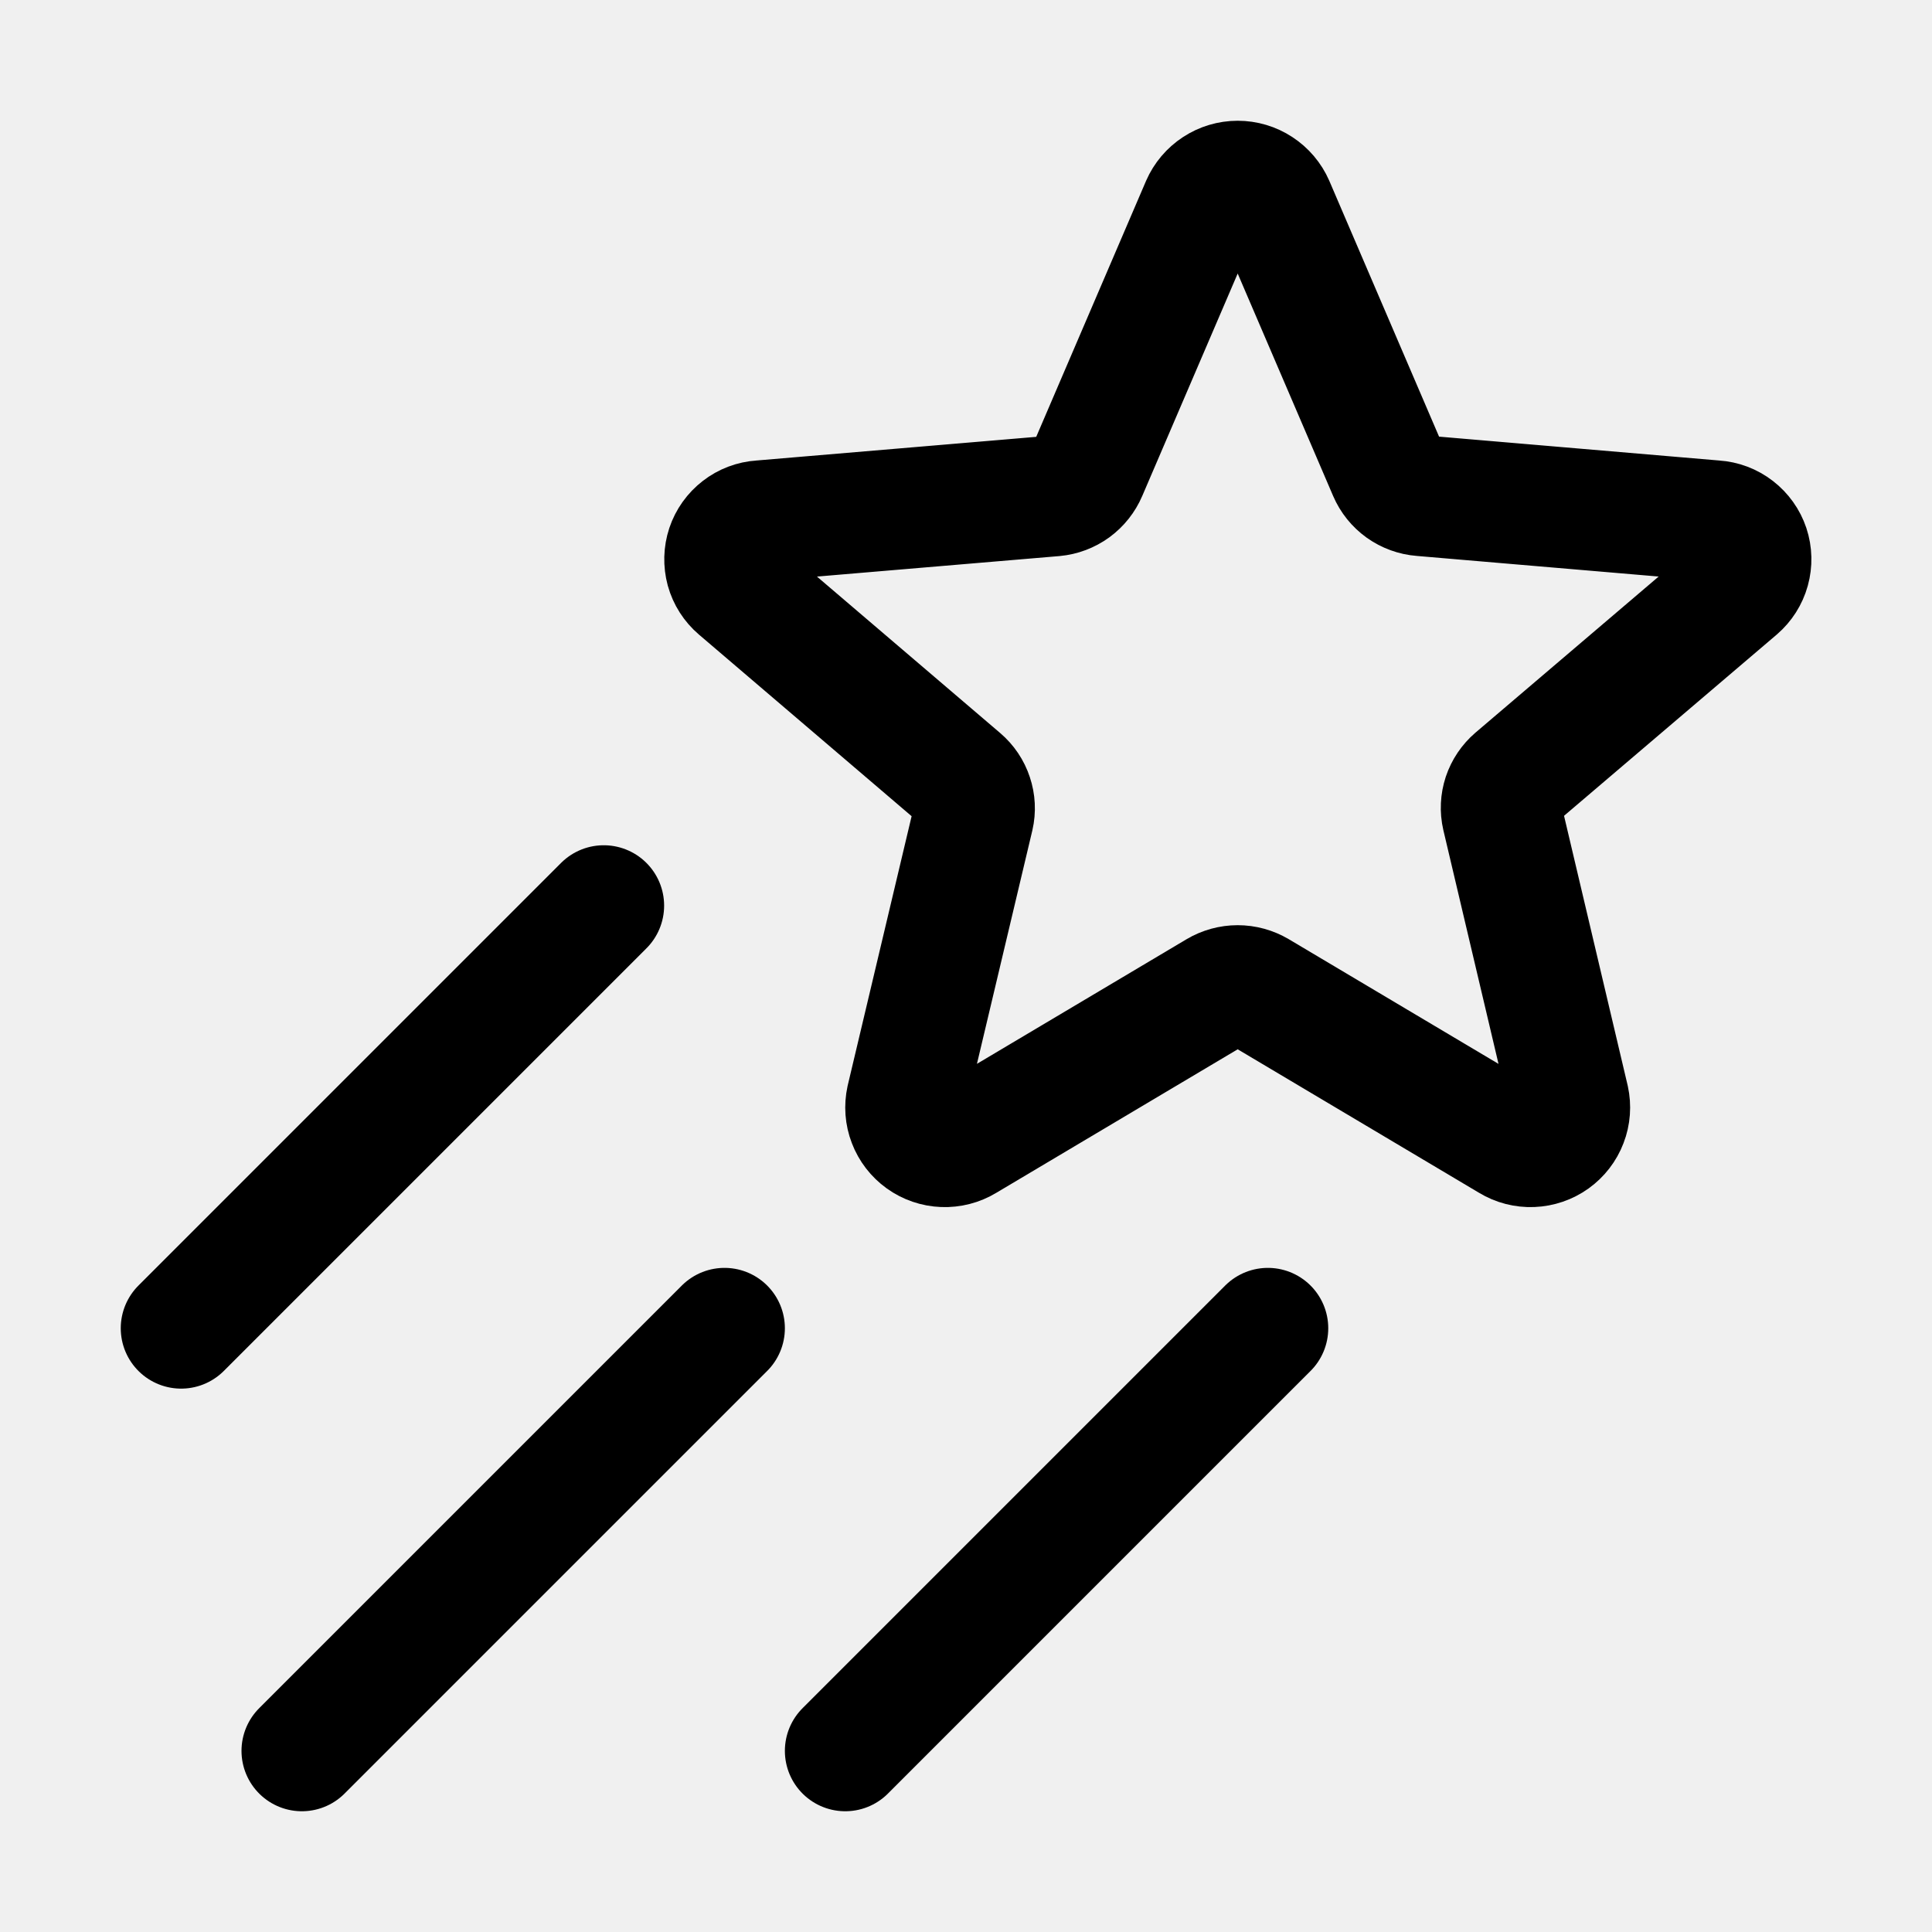
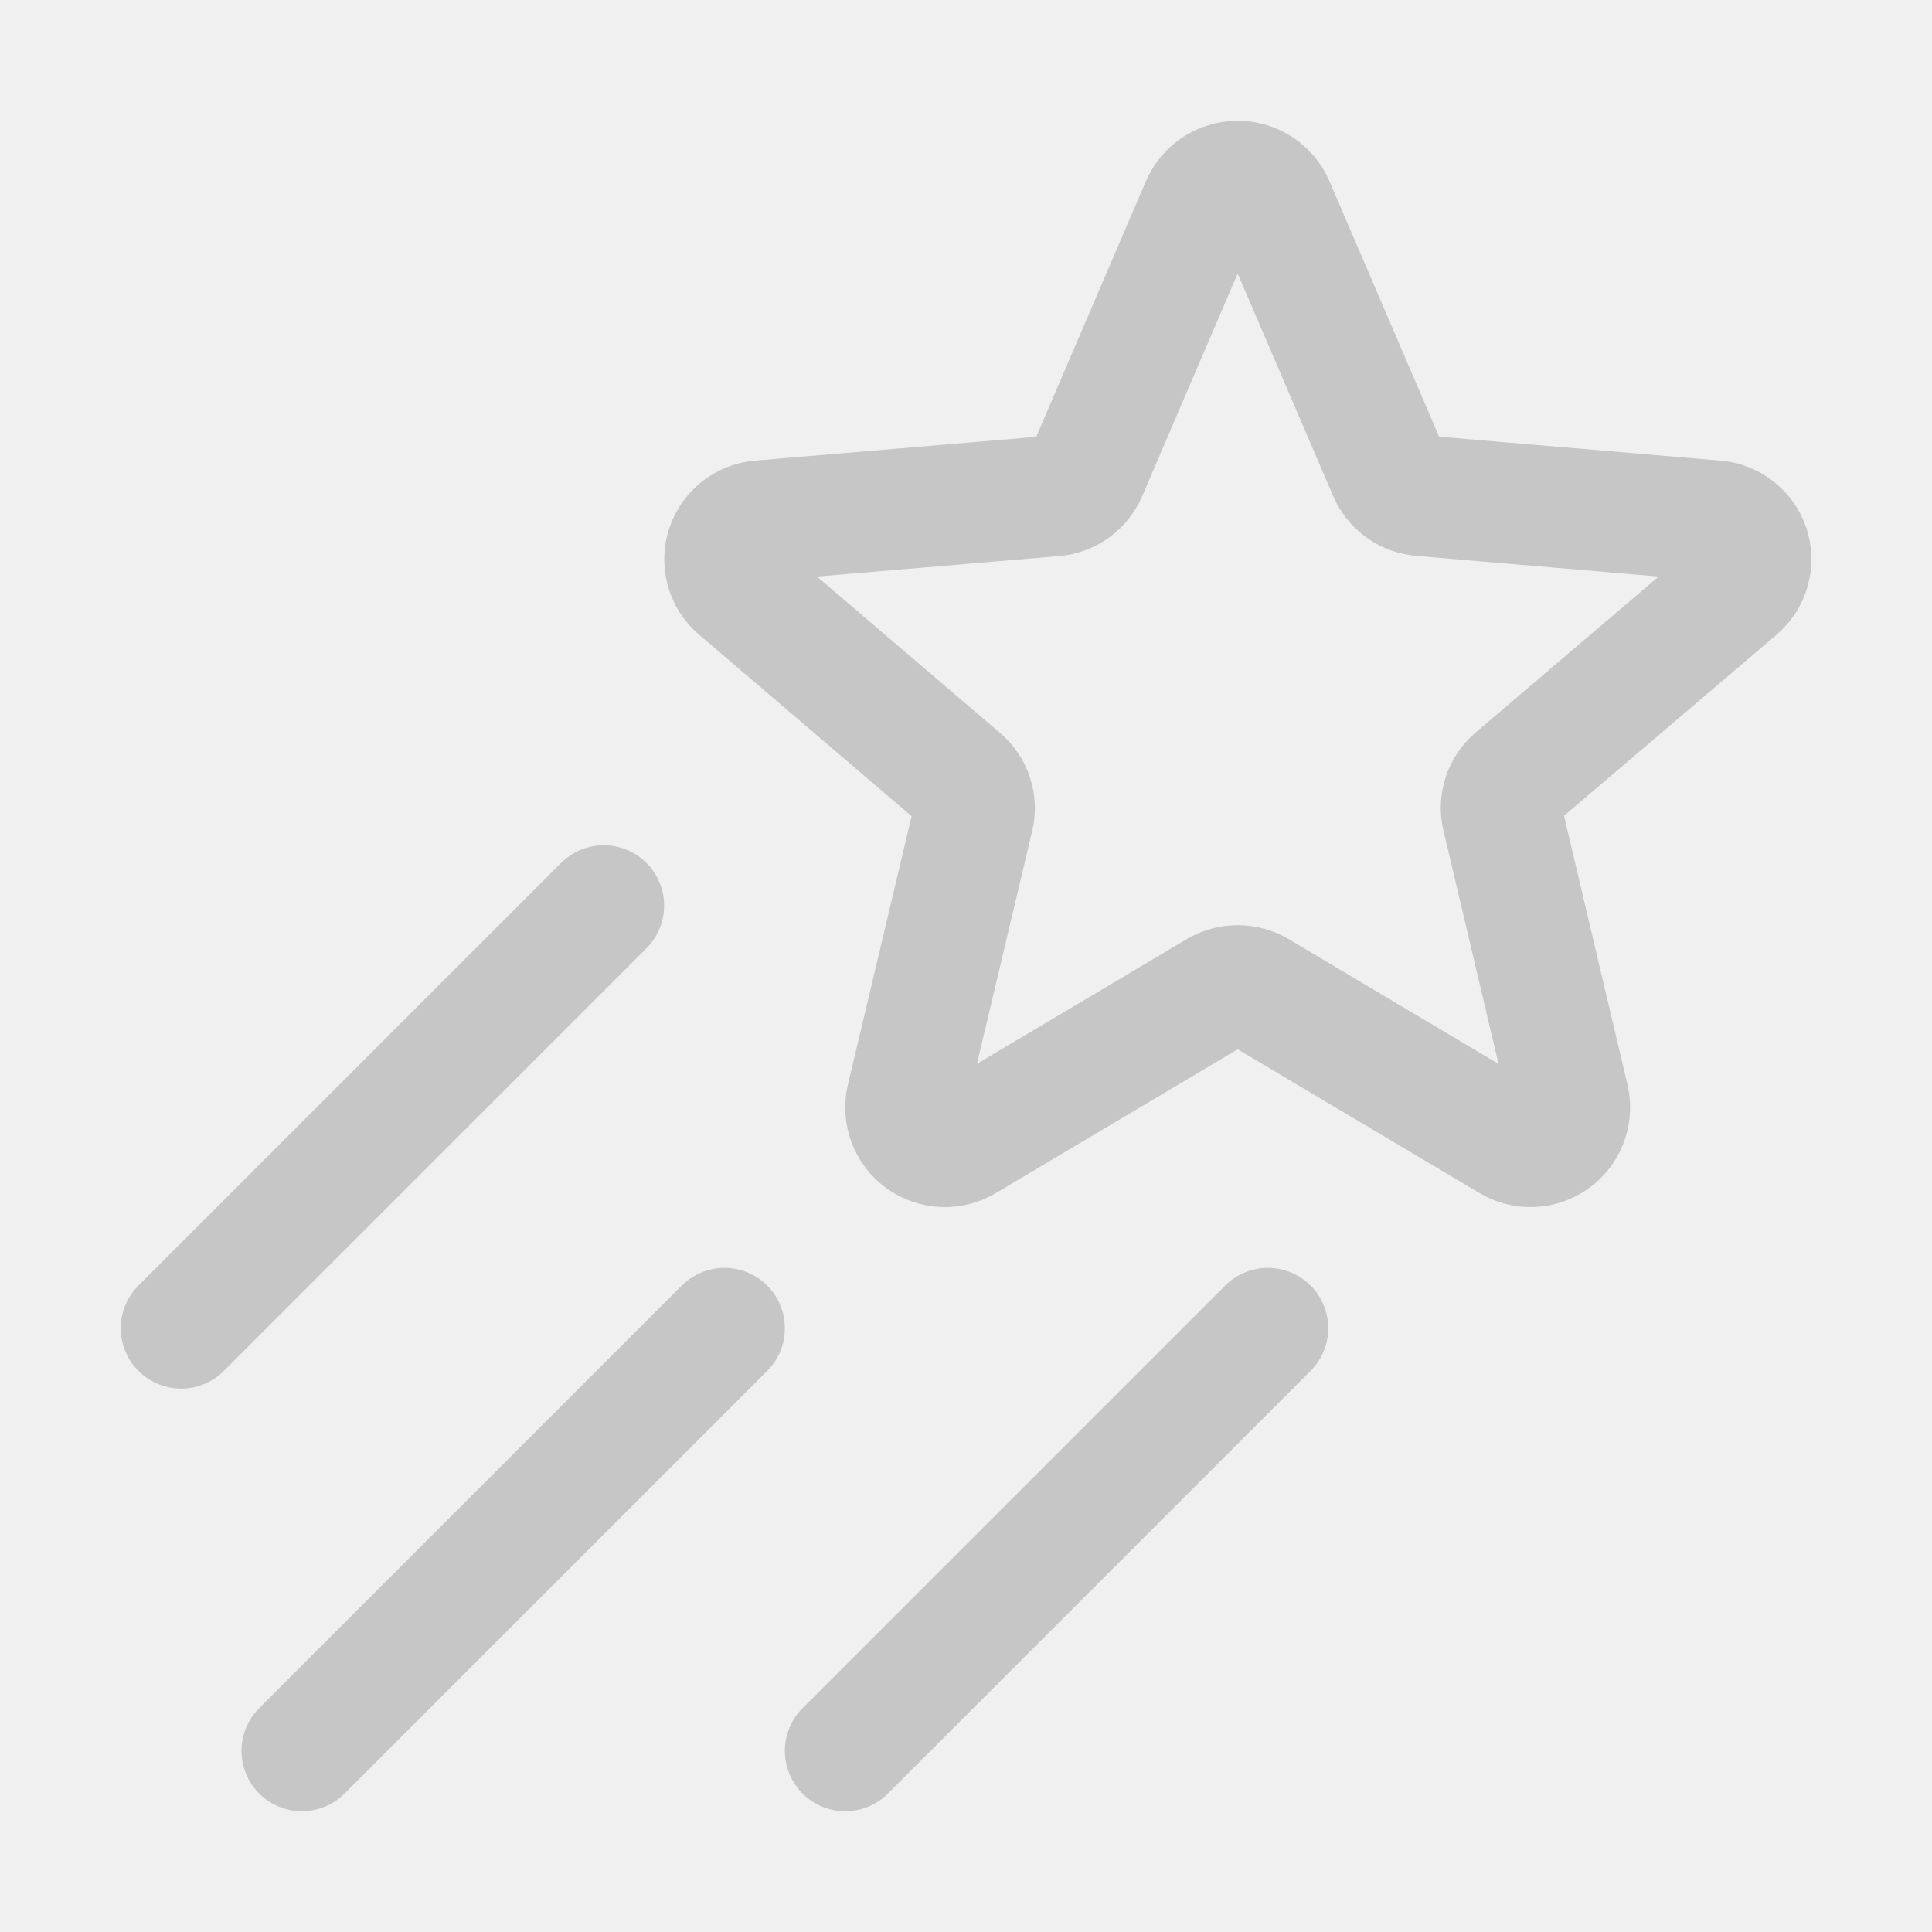
<svg xmlns="http://www.w3.org/2000/svg" width="32" height="32" viewBox="0 0 32 32" fill="none">
  <g clip-path="url(#clip0_25_476)">
-     <path d="M21.1 3.393L23 7.821C23.047 7.93 23.122 8.023 23.218 8.092C23.314 8.16 23.427 8.202 23.545 8.211L28.404 8.625C28.531 8.633 28.652 8.679 28.753 8.757C28.854 8.835 28.93 8.941 28.97 9.061C29.01 9.182 29.013 9.312 28.979 9.435C28.945 9.558 28.875 9.667 28.779 9.75L25.087 12.896C24.999 12.972 24.933 13.07 24.896 13.18C24.86 13.29 24.854 13.408 24.88 13.521L25.985 18.204C26.012 18.328 26.003 18.458 25.957 18.576C25.912 18.695 25.832 18.798 25.729 18.872C25.625 18.946 25.503 18.988 25.375 18.993C25.248 18.998 25.122 18.966 25.014 18.9L20.836 16.416C20.734 16.356 20.618 16.324 20.5 16.324C20.382 16.324 20.265 16.356 20.164 16.416L15.986 18.9C15.877 18.966 15.752 18.998 15.624 18.993C15.497 18.988 15.374 18.946 15.271 18.872C15.168 18.798 15.088 18.695 15.043 18.576C14.997 18.458 14.988 18.328 15.015 18.204L16.125 13.527C16.151 13.414 16.145 13.296 16.108 13.186C16.072 13.076 16.006 12.978 15.917 12.902L12.226 9.75C12.129 9.667 12.059 9.558 12.025 9.435C11.992 9.312 11.995 9.182 12.035 9.061C12.075 8.941 12.151 8.835 12.252 8.757C12.352 8.679 12.474 8.633 12.601 8.625L17.461 8.214C17.578 8.203 17.69 8.161 17.785 8.092C17.879 8.023 17.954 7.929 18 7.821L19.9 3.393C19.951 3.276 20.035 3.177 20.142 3.107C20.248 3.037 20.373 3 20.5 3C20.627 3 20.752 3.037 20.858 3.107C20.965 3.177 21.049 3.276 21.1 3.393Z" stroke="black" stroke-width="2" stroke-linecap="round" stroke-linejoin="round" />
-     <path d="M10 15L3 22" stroke="black" stroke-width="2" stroke-linecap="round" stroke-linejoin="round" />
-     <path d="M12 22L5 29" stroke="black" stroke-width="2" stroke-linecap="round" stroke-linejoin="round" />
-     <path d="M21 22L14 29" stroke="black" stroke-width="2" stroke-linecap="round" stroke-linejoin="round" />
+     <path d="M21.1 3.393L23 7.821C23.047 7.93 23.122 8.023 23.218 8.092C23.314 8.16 23.427 8.202 23.545 8.211L28.404 8.625C28.531 8.633 28.652 8.679 28.753 8.757C28.854 8.835 28.93 8.941 28.97 9.061C29.01 9.182 29.013 9.312 28.979 9.435C28.945 9.558 28.875 9.667 28.779 9.75L25.087 12.896C24.999 12.972 24.933 13.07 24.896 13.18C24.86 13.29 24.854 13.408 24.88 13.521L25.985 18.204C26.012 18.328 26.003 18.458 25.957 18.576C25.912 18.695 25.832 18.798 25.729 18.872C25.625 18.946 25.503 18.988 25.375 18.993C25.248 18.998 25.122 18.966 25.014 18.9L20.836 16.416C20.734 16.356 20.618 16.324 20.5 16.324C20.382 16.324 20.265 16.356 20.164 16.416L15.986 18.9C15.877 18.966 15.752 18.998 15.624 18.993C15.497 18.988 15.374 18.946 15.271 18.872C15.168 18.798 15.088 18.695 15.043 18.576C14.997 18.458 14.988 18.328 15.015 18.204L16.125 13.527C16.151 13.414 16.145 13.296 16.108 13.186C16.072 13.076 16.006 12.978 15.917 12.902L12.226 9.75C12.129 9.667 12.059 9.558 12.025 9.435C11.992 9.312 11.995 9.182 12.035 9.061C12.075 8.941 12.151 8.835 12.252 8.757C12.352 8.679 12.474 8.633 12.601 8.625L17.461 8.214C17.578 8.203 17.69 8.161 17.785 8.092C17.879 8.023 17.954 7.929 18 7.821L19.9 3.393C19.951 3.276 20.035 3.177 20.142 3.107C20.248 3.037 20.373 3 20.5 3C20.627 3 20.752 3.037 20.858 3.107C20.965 3.177 21.049 3.276 21.1 3.393Z" stroke="#C6C6C6" stroke-width="2" stroke-linecap="round" stroke-linejoin="round" />
+     <path d="M10 15L3 22" stroke="#C6C6C6" stroke-width="2" stroke-linecap="round" stroke-linejoin="round" />
+     <path d="M12 22L5 29" stroke="#C6C6C6" stroke-width="2" stroke-linecap="round" stroke-linejoin="round" />
+     <path d="M21 22L14 29" stroke="#C6C6C6" stroke-width="2" stroke-linecap="round" stroke-linejoin="round" />
  </g>
  <defs>
    <clipPath id="clip0_25_476">
      <rect width="32" height="32" fill="white" />
    </clipPath>
  </defs>
</svg>
